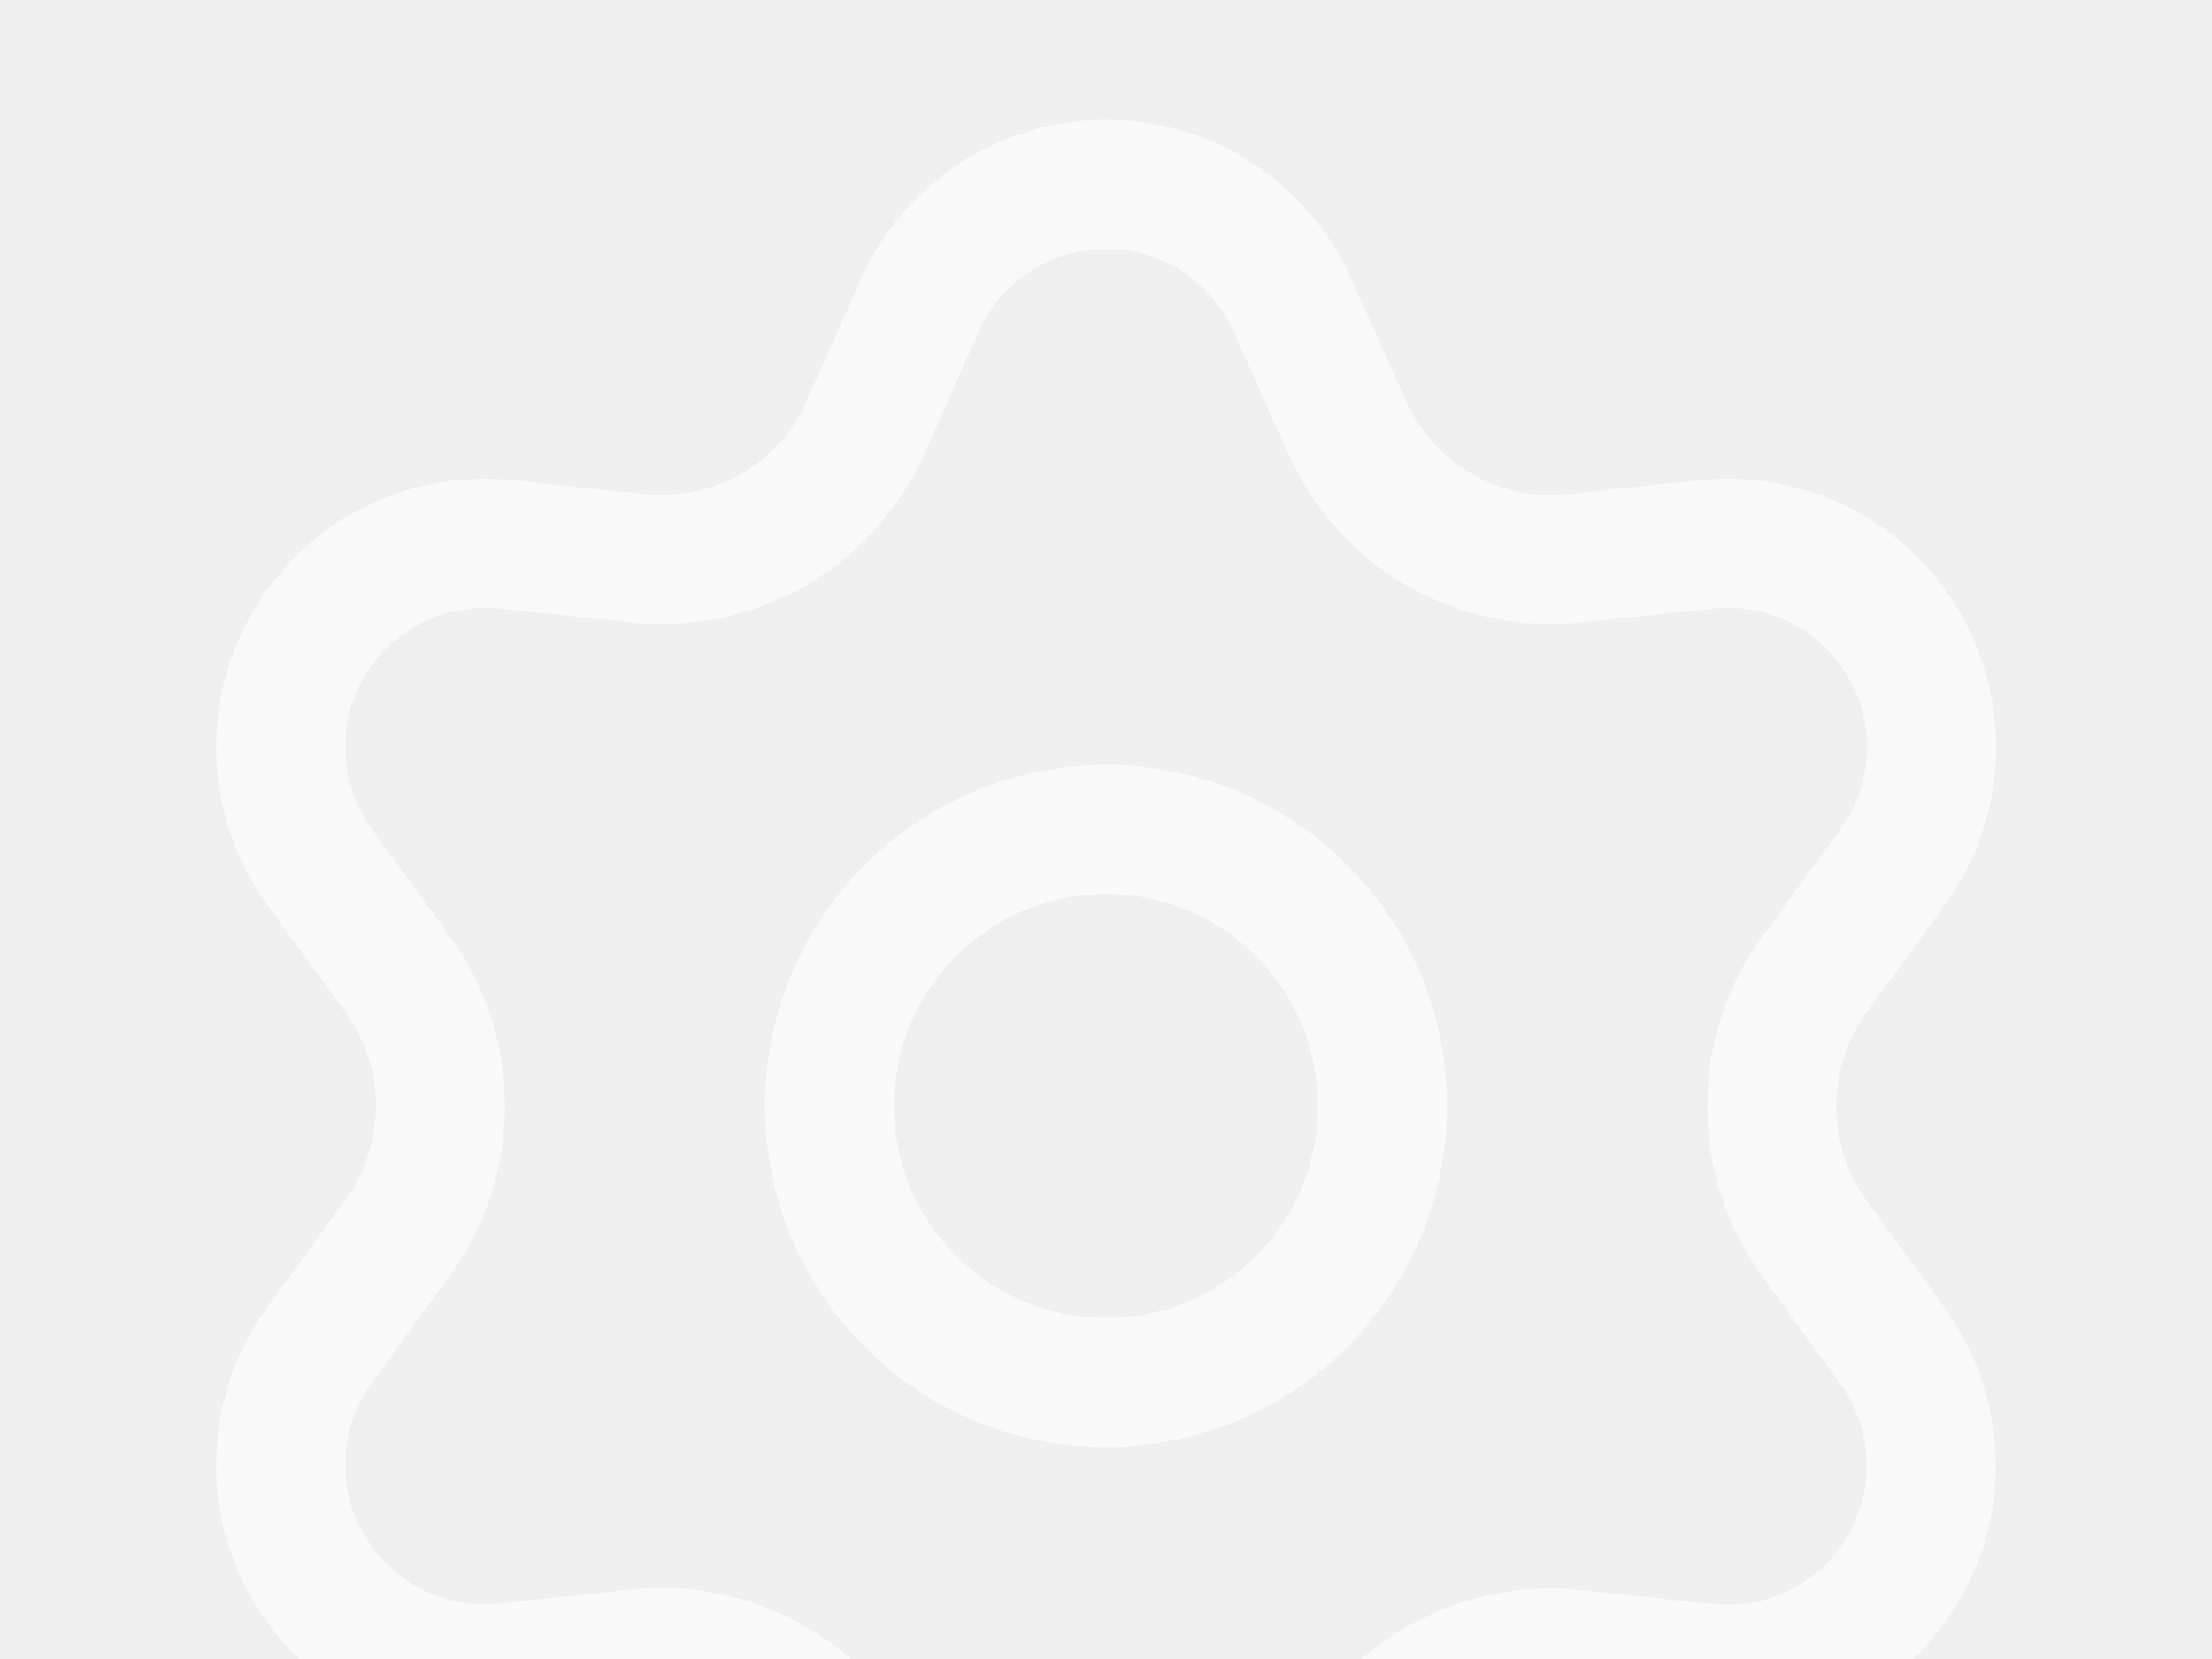
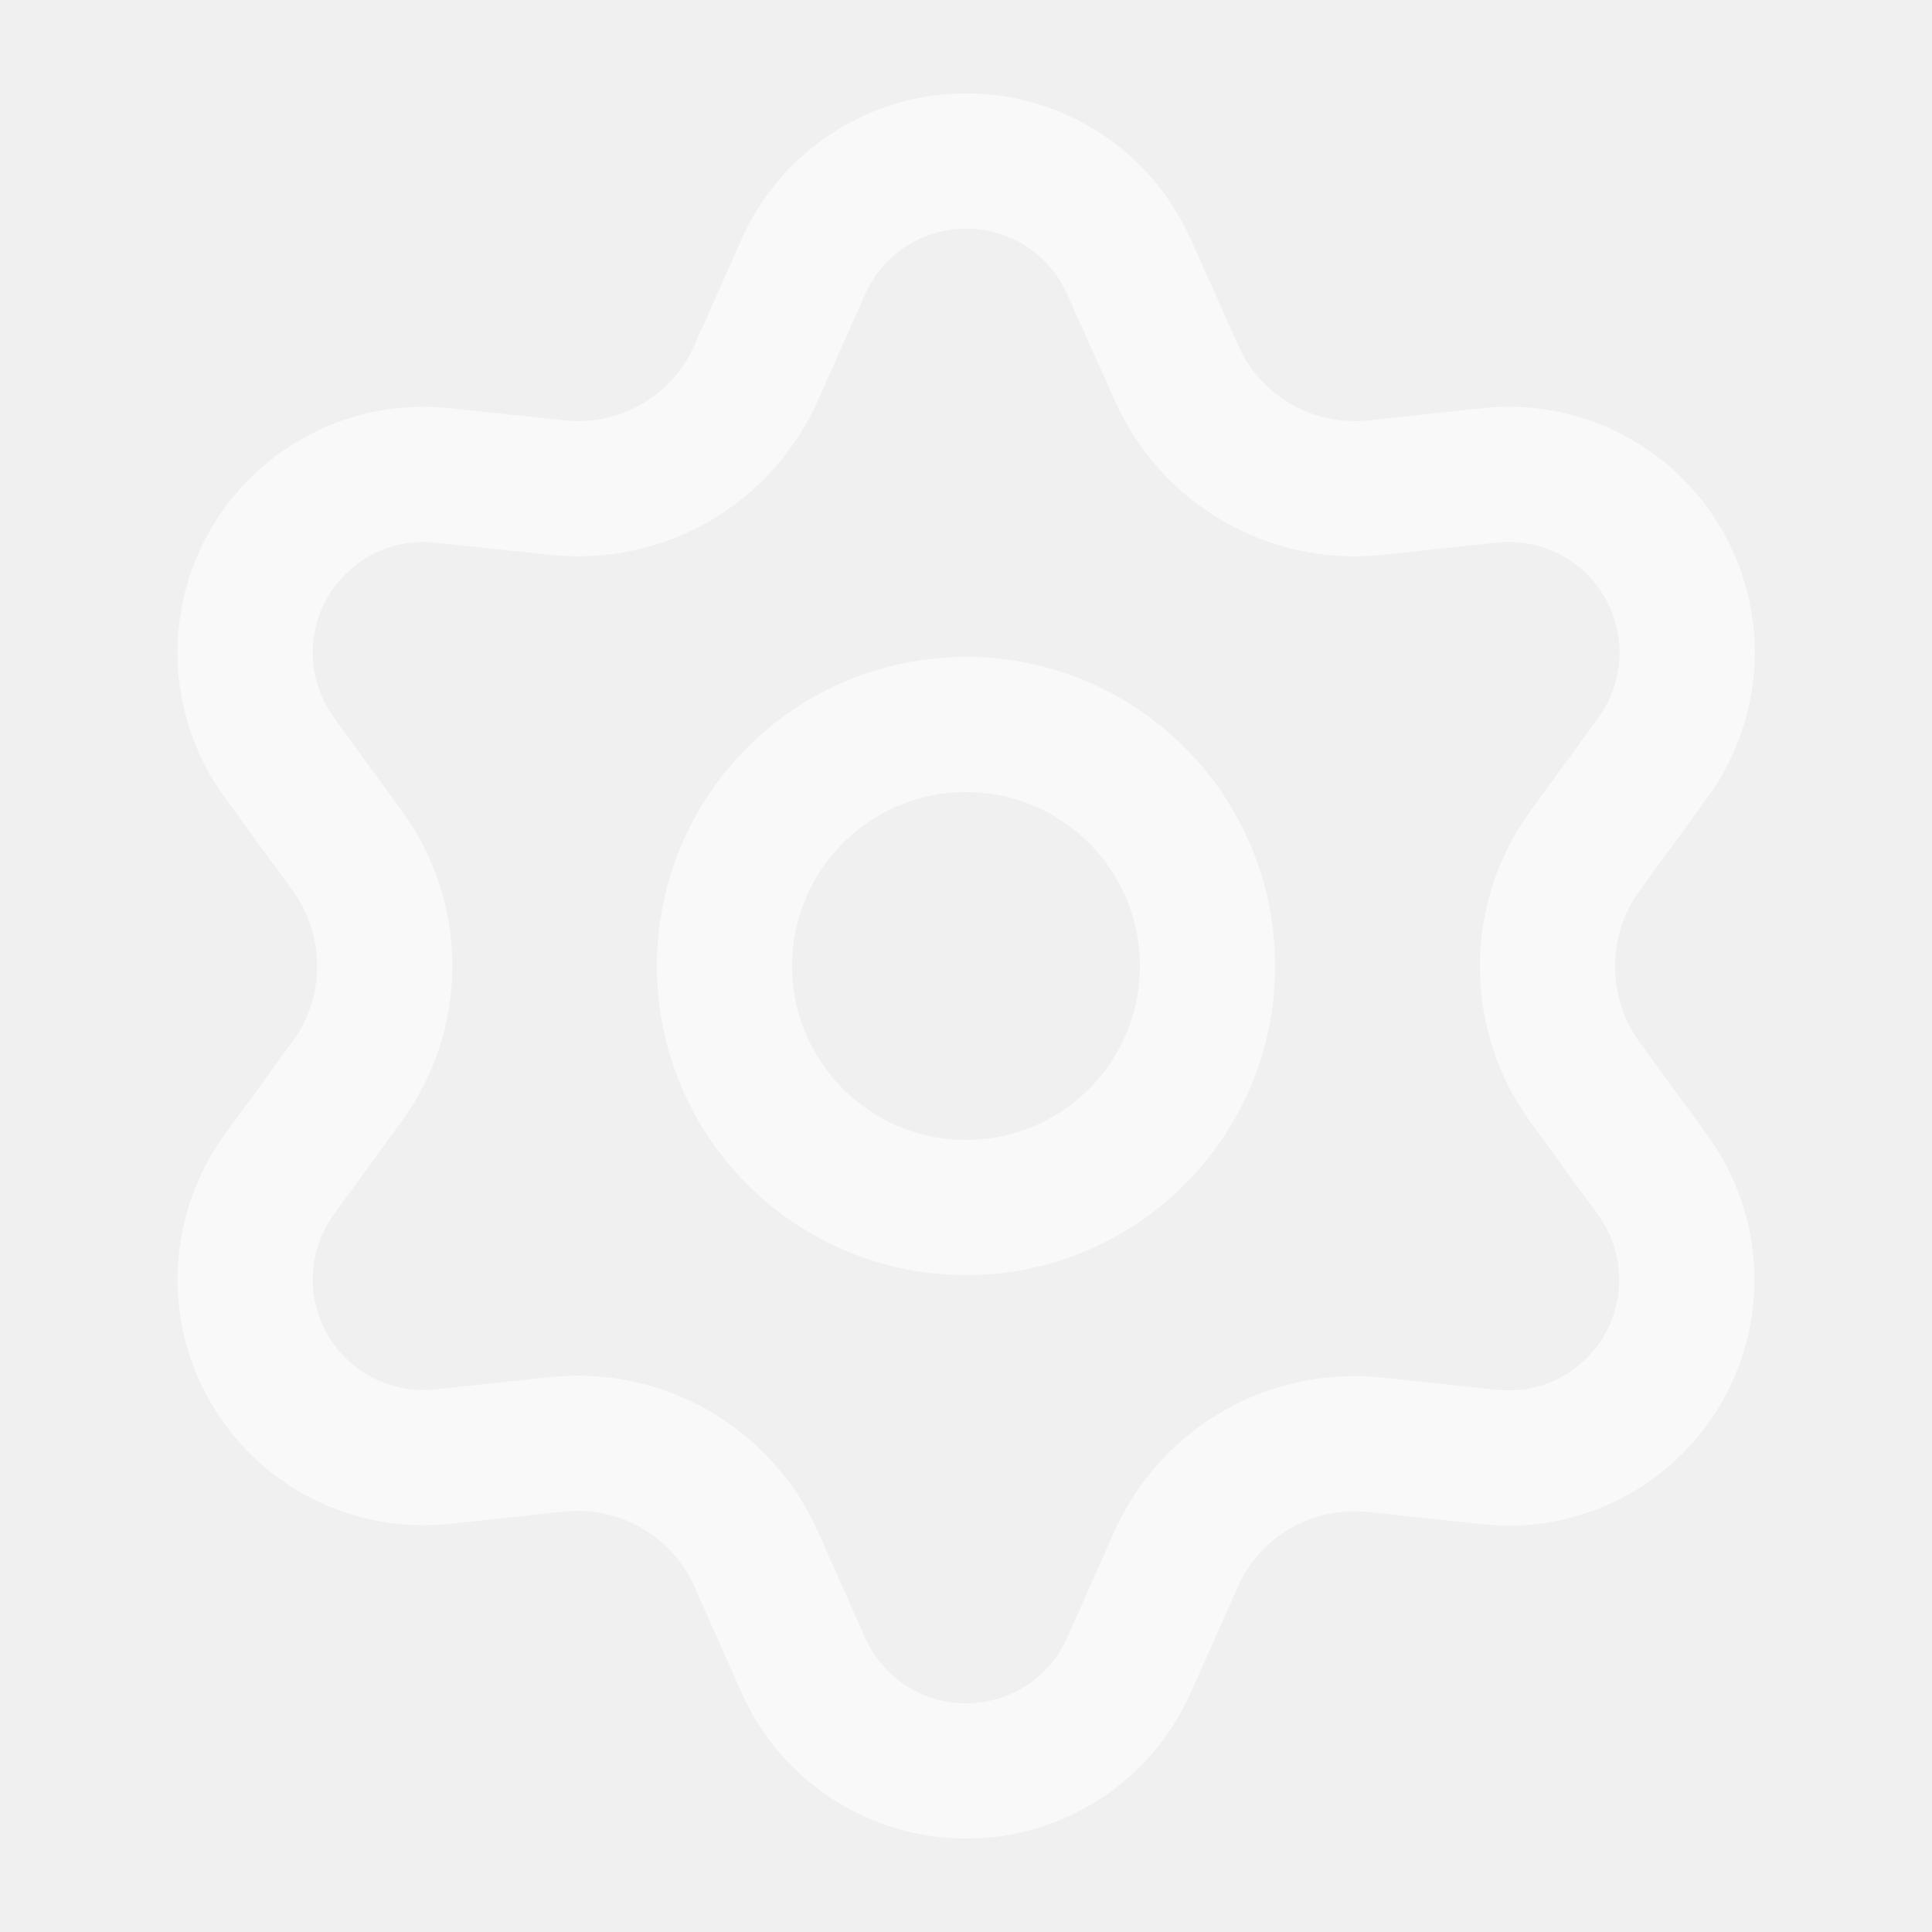
- <svg xmlns="http://www.w3.org/2000/svg" width="24" height="18" viewBox="0 0 24 18" fill="none">
-   <path d="M9.395 19.371L9.979 20.686C10.153 21.077 10.437 21.409 10.796 21.643C11.155 21.876 11.574 22 12.002 22C12.43 22 12.849 21.876 13.208 21.643C13.567 21.409 13.85 21.077 14.024 20.686L14.608 19.371C14.816 18.905 15.166 18.516 15.608 18.26C16.053 18.003 16.568 17.894 17.078 17.948L18.508 18.1C18.934 18.145 19.364 18.066 19.745 17.871C20.127 17.677 20.443 17.376 20.657 17.006C20.871 16.635 20.974 16.21 20.951 15.783C20.928 15.355 20.782 14.944 20.531 14.598L19.684 13.434C19.383 13.017 19.221 12.515 19.224 12C19.224 11.487 19.386 10.986 19.688 10.571L20.535 9.408C20.787 9.062 20.933 8.65 20.955 8.223C20.978 7.795 20.876 7.371 20.662 7C20.448 6.629 20.131 6.328 19.75 6.134C19.368 5.94 18.939 5.861 18.513 5.906L17.083 6.058C16.572 6.111 16.058 6.002 15.613 5.746C15.17 5.488 14.82 5.097 14.613 4.629L14.024 3.314C13.85 2.923 13.567 2.591 13.208 2.357C12.849 2.124 12.43 2 12.002 2C11.574 2 11.155 2.124 10.796 2.357C10.437 2.591 10.153 2.923 9.979 3.314L9.395 4.629C9.188 5.097 8.838 5.488 8.395 5.746C7.95 6.002 7.436 6.111 6.925 6.058L5.491 5.906C5.065 5.861 4.635 5.94 4.254 6.134C3.872 6.328 3.556 6.629 3.342 7C3.128 7.371 3.025 7.795 3.048 8.223C3.07 8.65 3.216 9.062 3.468 9.408L4.315 10.571C4.617 10.986 4.78 11.487 4.779 12C4.78 12.513 4.617 13.014 4.315 13.429L3.468 14.592C3.216 14.938 3.07 15.35 3.048 15.777C3.025 16.205 3.128 16.63 3.342 17C3.556 17.371 3.873 17.671 4.254 17.865C4.635 18.06 5.065 18.139 5.491 18.094L6.921 17.942C7.431 17.889 7.946 17.998 8.391 18.254C8.835 18.511 9.187 18.902 9.395 19.371Z" stroke="white" stroke-opacity="0.6" stroke-width="1.4" stroke-linecap="round" stroke-linejoin="round" />
-   <path d="M12 15C13.657 15 15 13.657 15 12C15 10.343 13.657 9 12 9C10.343 9 9 10.343 9 12C9 13.657 10.343 15 12 15Z" stroke="white" stroke-opacity="0.6" stroke-width="1.4" stroke-linecap="round" stroke-linejoin="round" />
+ <svg xmlns="http://www.w3.org/2000/svg" width="20" height="20" viewBox="0 0 20 20" fill="none">
+   <path d="M7.829 16.142L8.316 17.238C8.461 17.564 8.697 17.841 8.997 18.035C9.296 18.23 9.645 18.333 10.002 18.333C10.358 18.333 10.707 18.23 11.007 18.035C11.306 17.841 11.542 17.564 11.687 17.238L12.174 16.142C12.347 15.754 12.639 15.43 13.007 15.216C13.378 15.003 13.807 14.912 14.232 14.956L15.424 15.083C15.778 15.121 16.137 15.055 16.454 14.893C16.772 14.731 17.036 14.48 17.215 14.171C17.393 13.862 17.478 13.508 17.459 13.152C17.441 12.796 17.319 12.453 17.109 12.165L16.403 11.195C16.152 10.847 16.018 10.429 16.02 10C16.02 9.572 16.155 9.155 16.407 8.809L17.113 7.84C17.323 7.551 17.444 7.208 17.463 6.852C17.482 6.496 17.397 6.142 17.218 5.833C17.04 5.524 16.776 5.274 16.458 5.112C16.14 4.95 15.782 4.884 15.428 4.921L14.236 5.048C13.81 5.093 13.382 5.002 13.011 4.788C12.642 4.573 12.35 4.248 12.178 3.857L11.687 2.762C11.542 2.436 11.306 2.159 11.007 1.964C10.707 1.77 10.358 1.666 10.002 1.667C9.645 1.666 9.296 1.77 8.997 1.964C8.697 2.159 8.461 2.436 8.316 2.762L7.829 3.857C7.657 4.248 7.365 4.573 6.996 4.788C6.625 5.002 6.197 5.093 5.771 5.048L4.576 4.921C4.221 4.884 3.863 4.95 3.545 5.112C3.227 5.274 2.963 5.524 2.785 5.833C2.606 6.142 2.521 6.496 2.54 6.852C2.559 7.208 2.681 7.551 2.89 7.84L3.596 8.809C3.848 9.155 3.983 9.572 3.983 10C3.983 10.428 3.848 10.845 3.596 11.191L2.89 12.16C2.681 12.448 2.559 12.791 2.54 13.148C2.521 13.504 2.606 13.858 2.785 14.166C2.963 14.475 3.227 14.726 3.545 14.888C3.863 15.05 4.221 15.116 4.576 15.079L5.767 14.952C6.193 14.907 6.622 14.998 6.992 15.212C7.363 15.426 7.656 15.752 7.829 16.142Z" stroke="white" stroke-opacity="0.6" stroke-width="1.4" stroke-linecap="round" stroke-linejoin="round" />
+   <path d="M10 12.5C11.381 12.5 12.5 11.38 12.5 10C12.5 8.619 11.381 7.5 10 7.5C8.619 7.5 7.5 8.619 7.5 10C7.5 11.38 8.619 12.5 10 12.5Z" stroke="white" stroke-opacity="0.6" stroke-width="1.4" stroke-linecap="round" stroke-linejoin="round" />
</svg>
